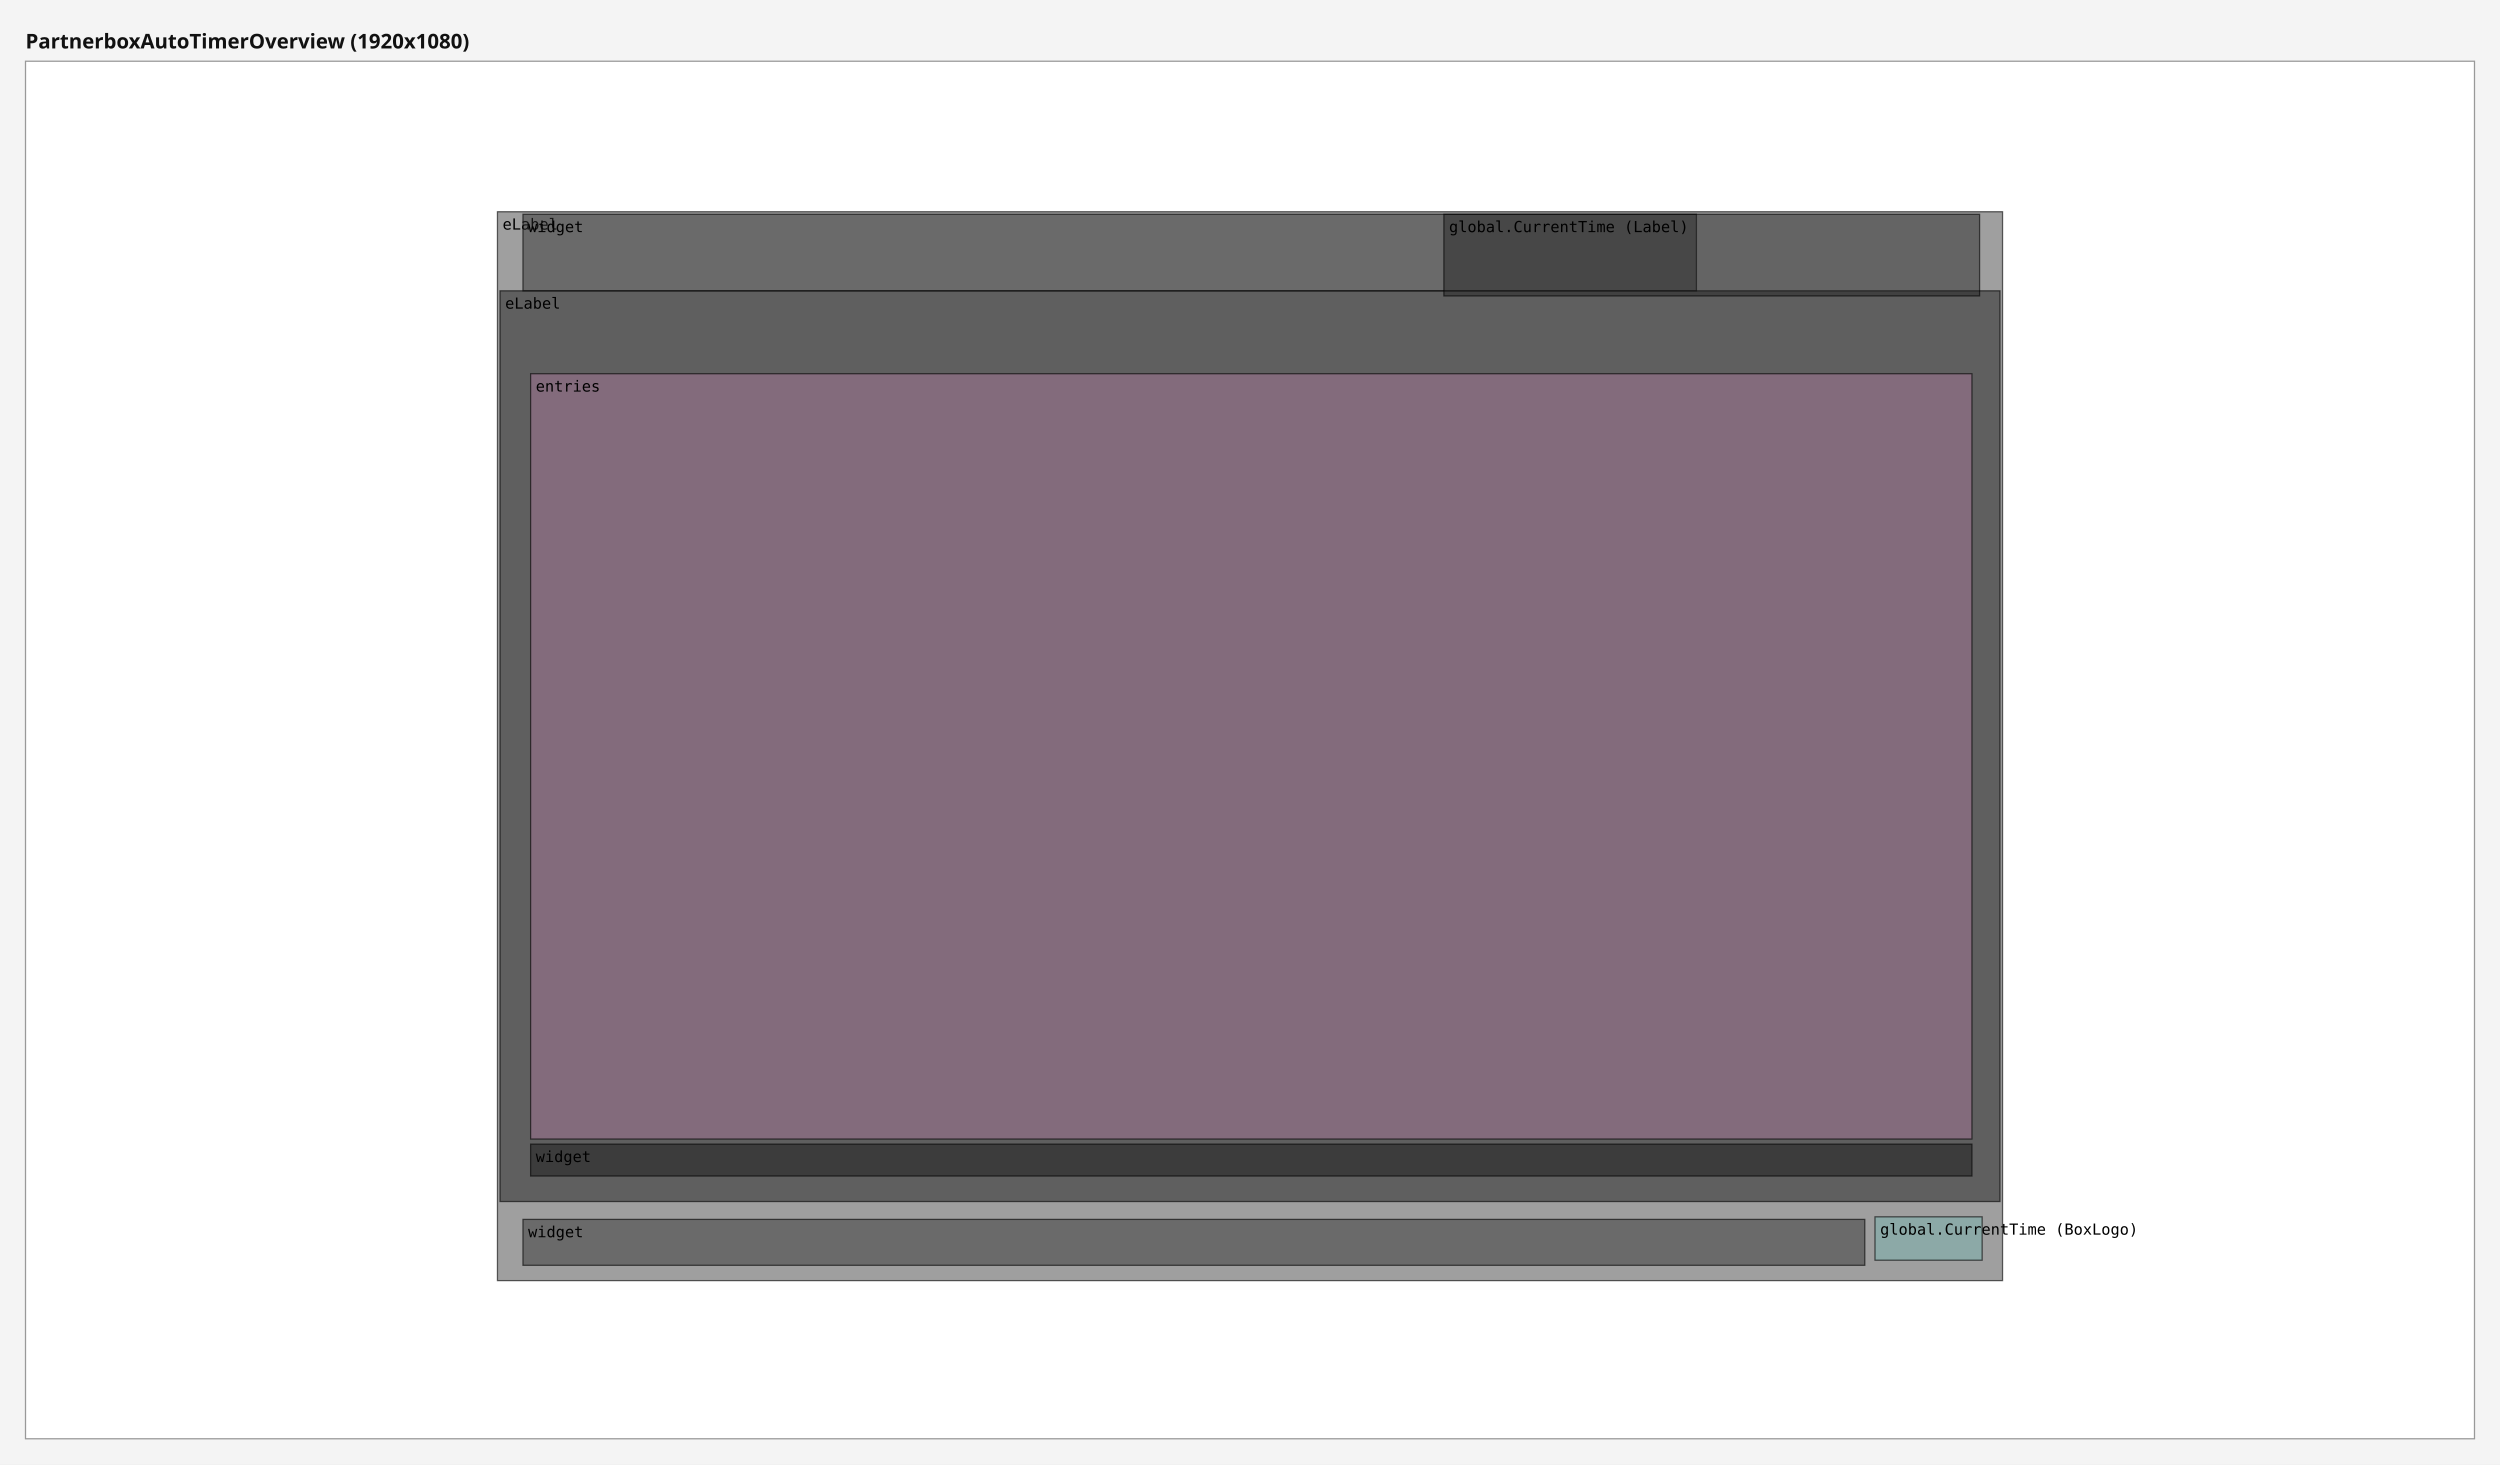
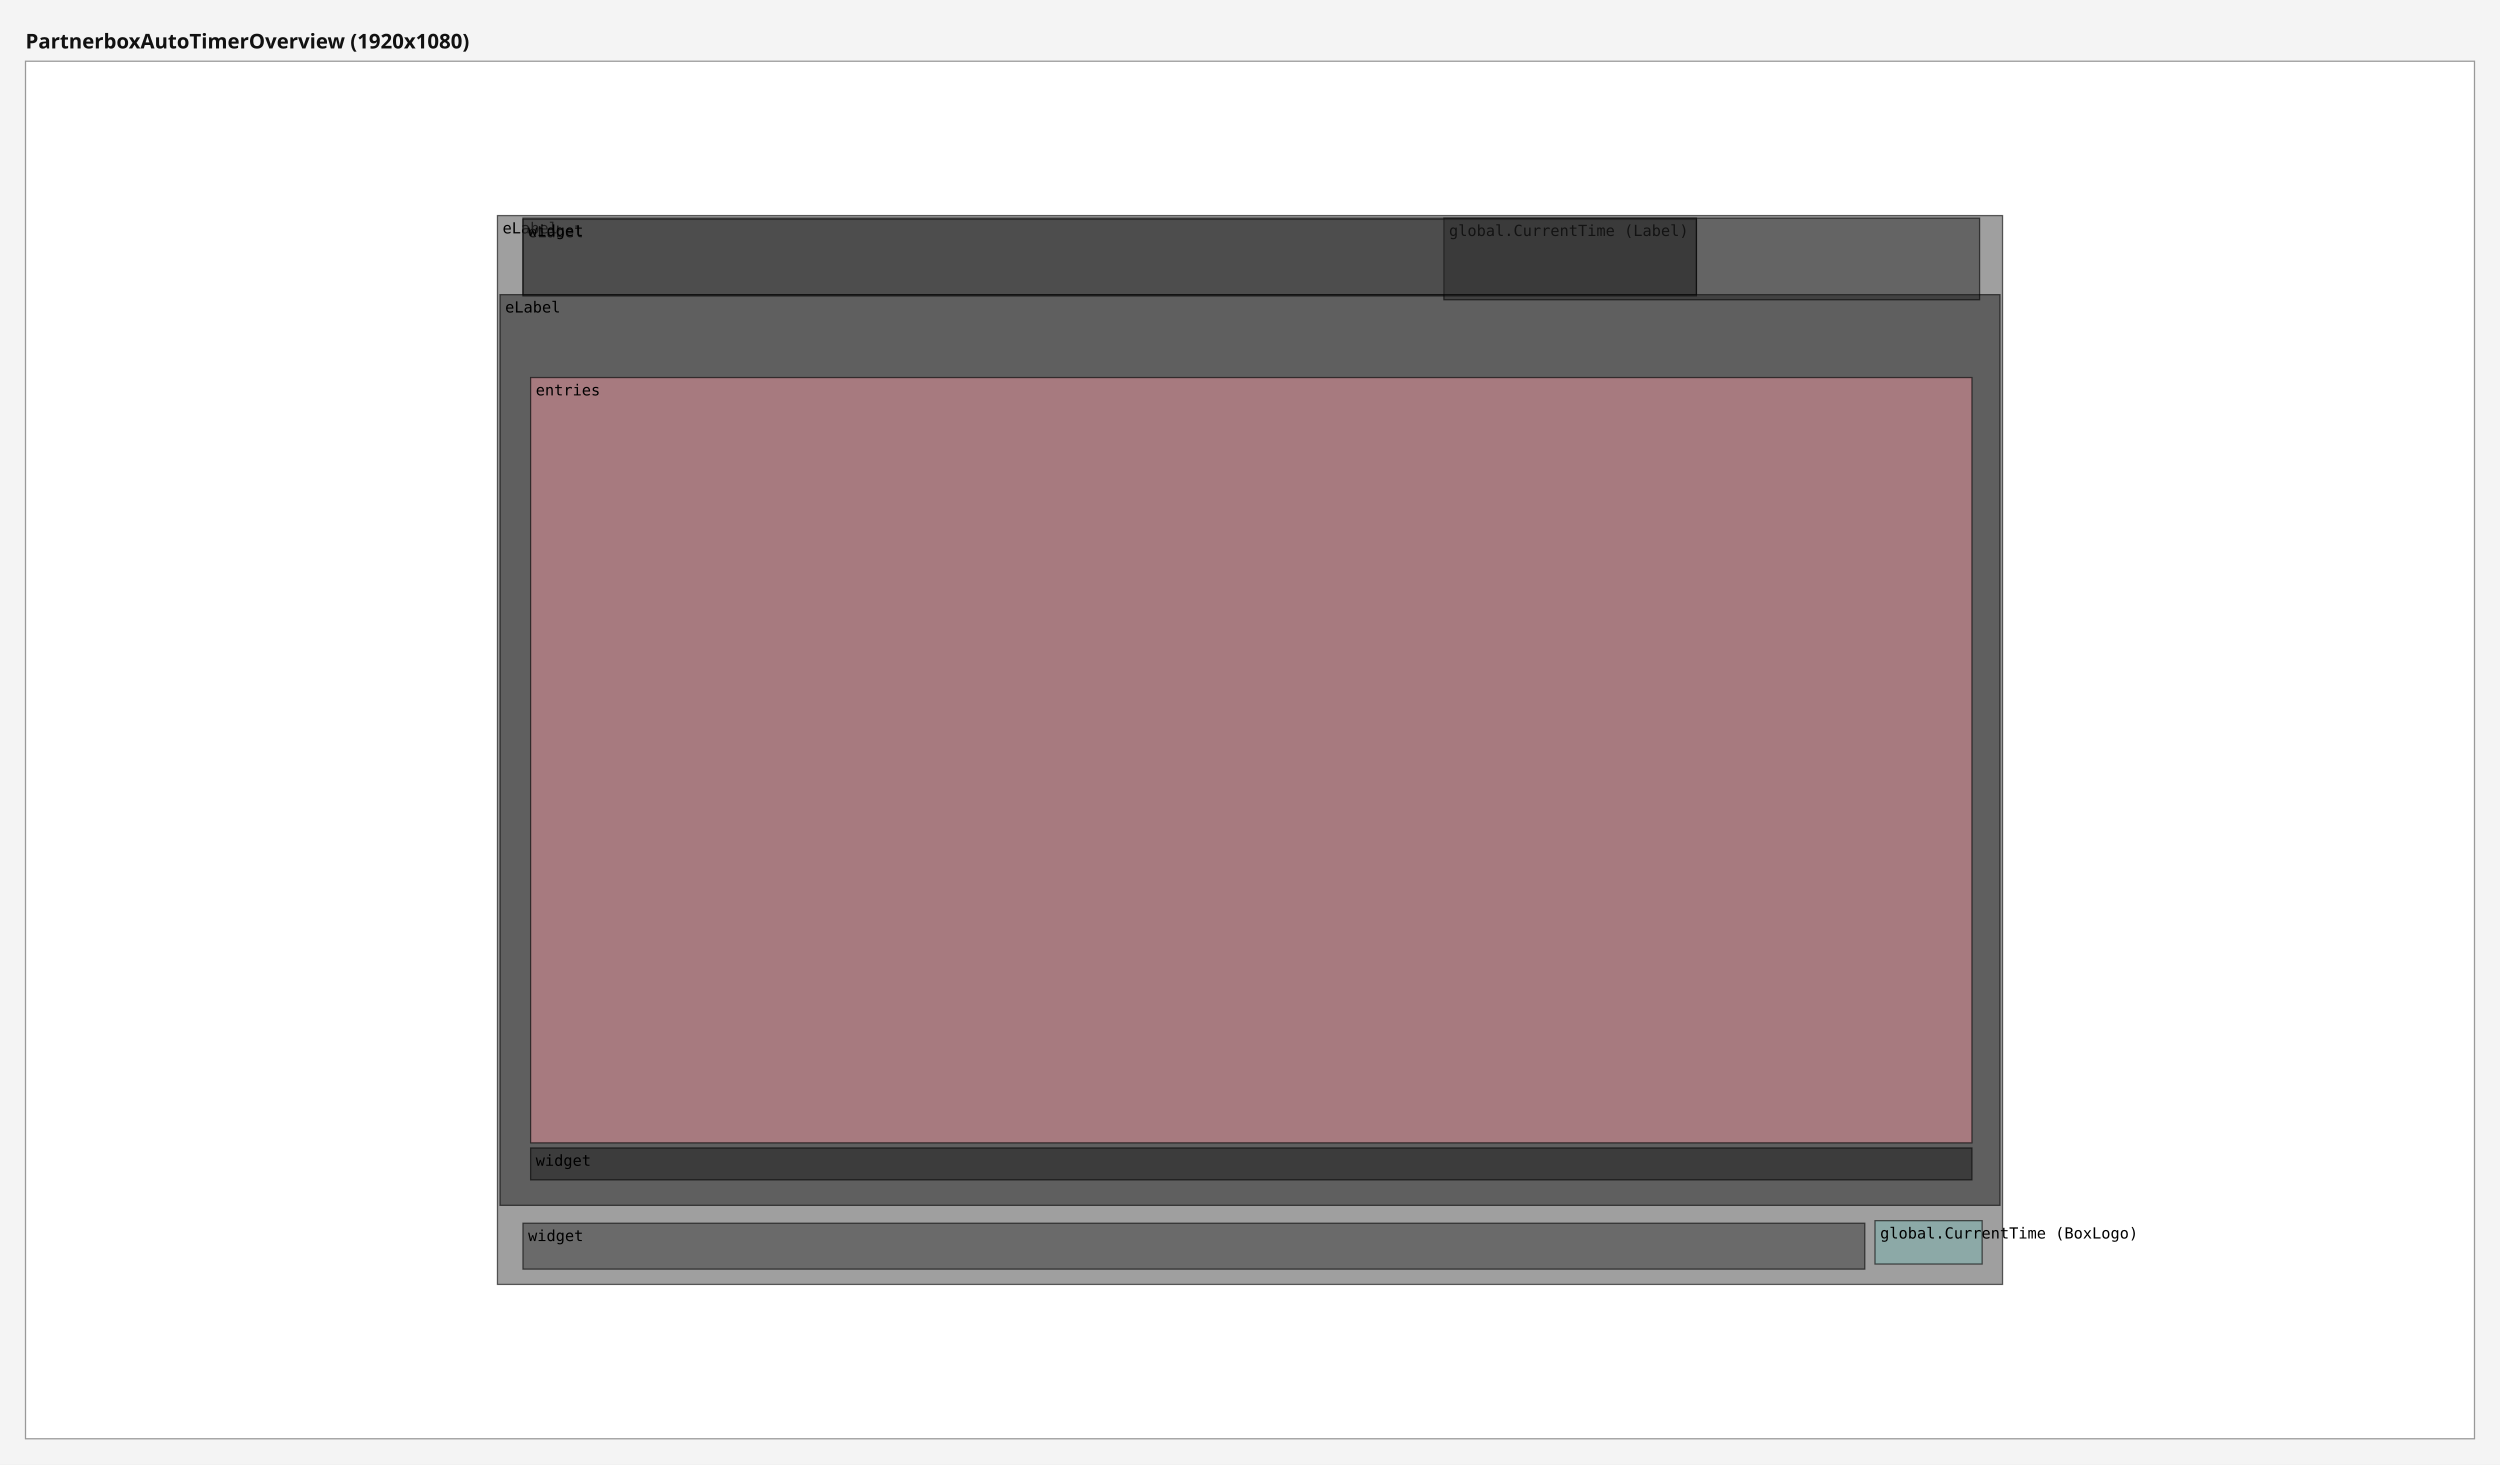
<svg xmlns="http://www.w3.org/2000/svg" width="1960" height="1148" viewBox="0 0 1960 1148">
  <rect x="0" y="0" width="1960" height="1148" fill="#f4f4f4" />
  <text x="20" y="38" font-family="sans-serif" font-size="16" font-weight="bold" fill="#111111">PartnerboxAutoTimerOverview (1920x1080)</text>
  <g data-screen="0" transform="translate(20,48)">
    <rect x="0" y="0" width="1920" height="1080" fill="#ffffff" stroke="#999999" stroke-width="1" />
    <g>
-       <rect data-ref="0:0" x="370" y="118" width="1180" height="838" fill="#2c2c2c" fill-opacity="0.45" stroke="#000000" stroke-opacity="0.6" stroke-width="1" />
-       <text x="374" y="132" font-family="monospace" font-size="12" fill="#000000">eLabel</text>
+       <rect data-ref="0:0" x="370" y="121" width="1180" height="838" fill="#2c2c2c" fill-opacity="0.45" stroke="#000000" stroke-opacity="0.6" stroke-width="1" />
+       <text x="374" y="135" font-family="monospace" font-size="12" fill="#000000">eLabel</text>
    </g>
    <g>
-       <rect data-ref="0:1" x="372" y="180" width="1176" height="714" fill="#121212" fill-opacity="0.45" stroke="#000000" stroke-opacity="0.6" stroke-width="1" />
-       <text x="376" y="194" font-family="monospace" font-size="12" fill="#000000">eLabel</text>
+       <rect data-ref="0:1" x="372" y="183" width="1176" height="714" fill="#121212" fill-opacity="0.45" stroke="#000000" stroke-opacity="0.6" stroke-width="1" />
+       <text x="376" y="197" font-family="monospace" font-size="12" fill="#000000">eLabel</text>
    </g>
    <g>
-       <rect data-ref="0:3" x="1450" y="906" width="84" height="34" fill="#76b7b2" fill-opacity="0.45" stroke="#000000" stroke-opacity="0.6" stroke-width="1" />
-       <text x="1454" y="920" font-family="monospace" font-size="12" fill="#000000">global.CurrentTime (BoxLogo)</text>
+       <rect data-ref="0:3" x="1450" y="909" width="84" height="34" fill="#76b7b2" fill-opacity="0.45" stroke="#000000" stroke-opacity="0.6" stroke-width="1" />
+       <text x="1454" y="923" font-family="monospace" font-size="12" fill="#000000">global.CurrentTime (BoxLogo)</text>
    </g>
    <g>
-       <rect data-ref="0:5" x="390" y="120" width="920" height="60" fill="#2c2c2c" fill-opacity="0.45" stroke="#000000" stroke-opacity="0.6" stroke-width="1" />
-       <text x="394" y="134" font-family="monospace" font-size="12" fill="#000000">widget</text>
+       <rect data-ref="0:7" x="396" y="248" width="1130" height="600" fill="#ff9da7" fill-opacity="0.45" stroke="#000000" stroke-opacity="0.6" stroke-width="1" />
+       <text x="400" y="262" font-family="monospace" font-size="12" fill="#000000">entries</text>
    </g>
    <g>
-       <rect data-ref="0:6" x="396" y="245" width="1130" height="600" fill="#b07aa1" fill-opacity="0.45" stroke="#000000" stroke-opacity="0.6" stroke-width="1" />
-       <text x="400" y="259" font-family="monospace" font-size="12" fill="#000000">entries</text>
+       <rect data-ref="0:8" x="396" y="852" width="1130" height="25" fill="#121212" fill-opacity="0.45" stroke="#000000" stroke-opacity="0.6" stroke-width="1" />
+       <text x="400" y="866" font-family="monospace" font-size="12" fill="#000000">widget</text>
    </g>
    <g>
-       <rect data-ref="0:7" x="396" y="849" width="1130" height="25" fill="#121212" fill-opacity="0.45" stroke="#000000" stroke-opacity="0.6" stroke-width="1" />
-       <text x="400" y="863" font-family="monospace" font-size="12" fill="#000000">widget</text>
+       <rect data-ref="0:2" x="390" y="911" width="1052" height="36" fill="#2c2c2c" fill-opacity="0.45" stroke="#000000" stroke-opacity="0.6" stroke-width="1" />
+       <text x="394" y="925" font-family="monospace" font-size="12" fill="#000000">widget</text>
    </g>
    <g>
-       <rect data-ref="0:2" x="390" y="908" width="1052" height="36" fill="#2c2c2c" fill-opacity="0.45" stroke="#000000" stroke-opacity="0.6" stroke-width="1" />
-       <text x="394" y="922" font-family="monospace" font-size="12" fill="#000000">widget</text>
+       <rect data-ref="0:5" x="390" y="124" width="920" height="60" fill="#2c2c2c" fill-opacity="0.45" stroke="#000000" stroke-opacity="0.6" stroke-width="1" />
+       <text x="394" y="138" font-family="monospace" font-size="12" fill="#000000">eLabel</text>
    </g>
    <g>
-       <rect data-ref="0:4" x="1112" y="120" width="420" height="64" fill="#1d1d1d" fill-opacity="0.45" stroke="#000000" stroke-opacity="0.6" stroke-width="1" />
-       <text x="1116" y="134" font-family="monospace" font-size="12" fill="#000000">global.CurrentTime (Label)</text>
+       <rect data-ref="0:4" x="1112" y="123" width="420" height="64" fill="#1d1d1d" fill-opacity="0.45" stroke="#000000" stroke-opacity="0.6" stroke-width="1" />
+       <text x="1116" y="137" font-family="monospace" font-size="12" fill="#000000">global.CurrentTime (Label)</text>
+     </g>
+     <g>
+       <rect data-ref="0:6" x="390" y="123" width="920" height="60" fill="#2c2c2c" fill-opacity="0.45" stroke="#000000" stroke-opacity="0.6" stroke-width="1" />
+       <text x="394" y="137" font-family="monospace" font-size="12" fill="#000000">widget</text>
    </g>
  </g>
</svg>
